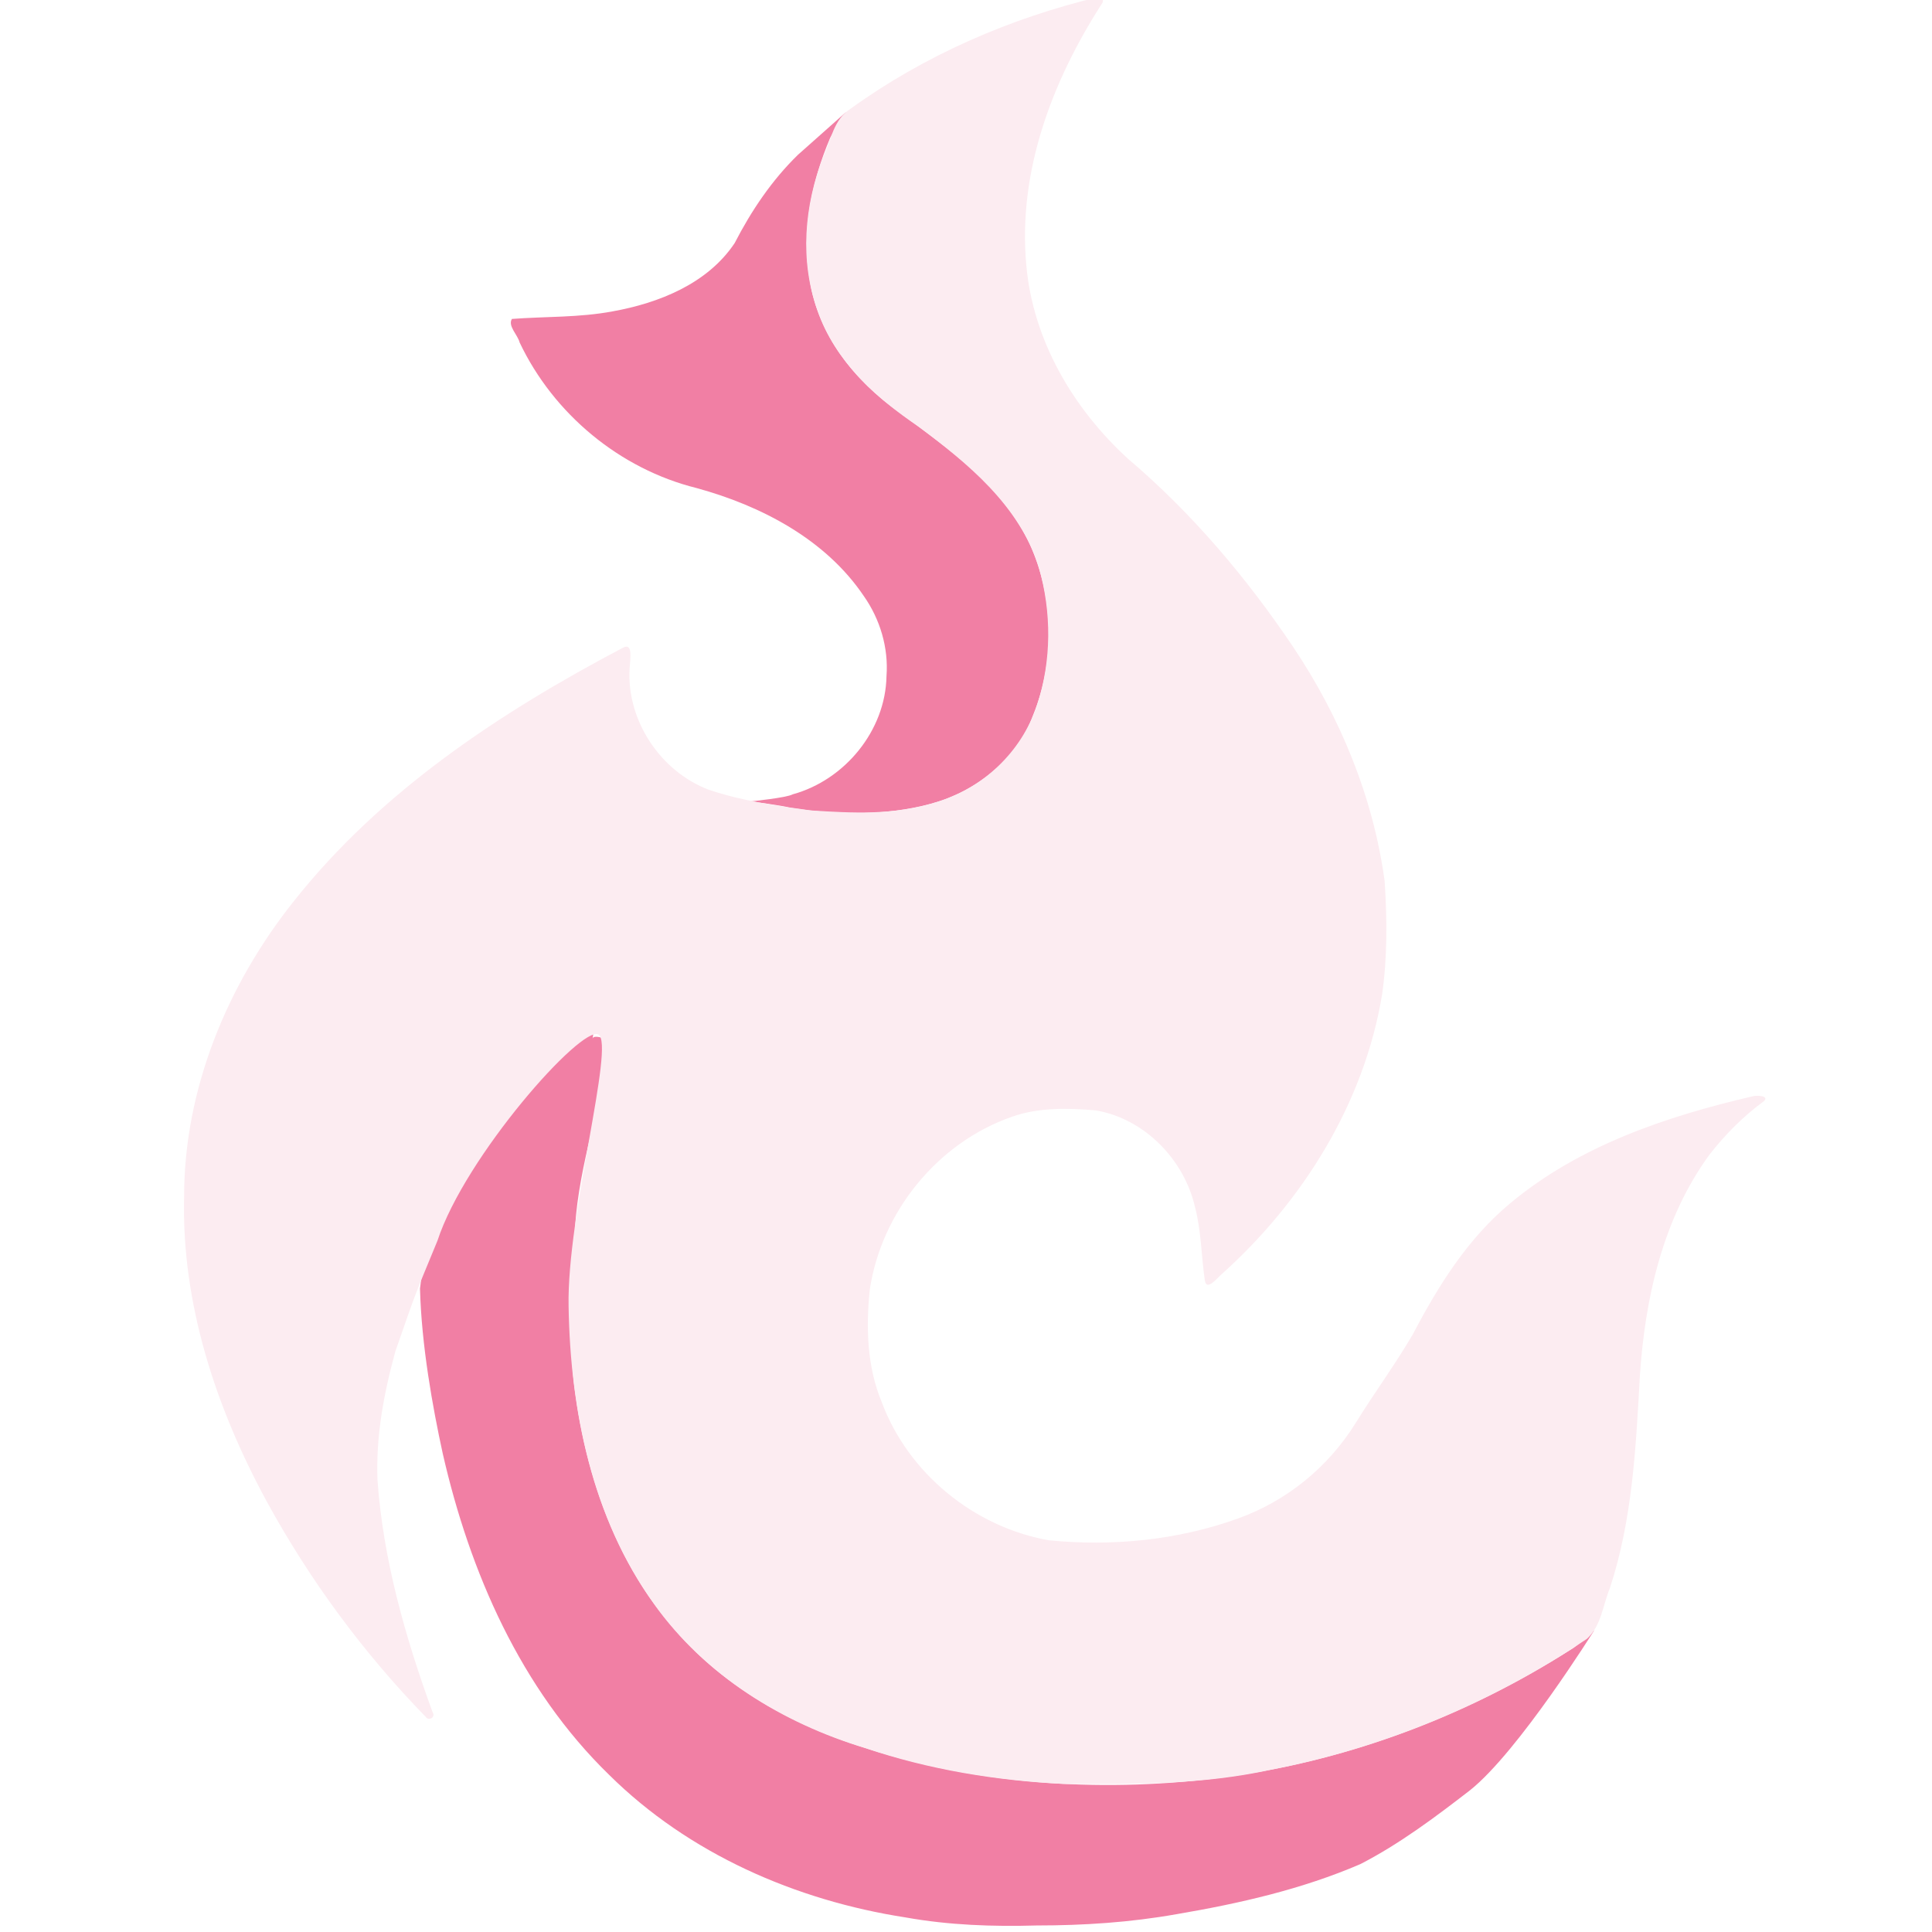
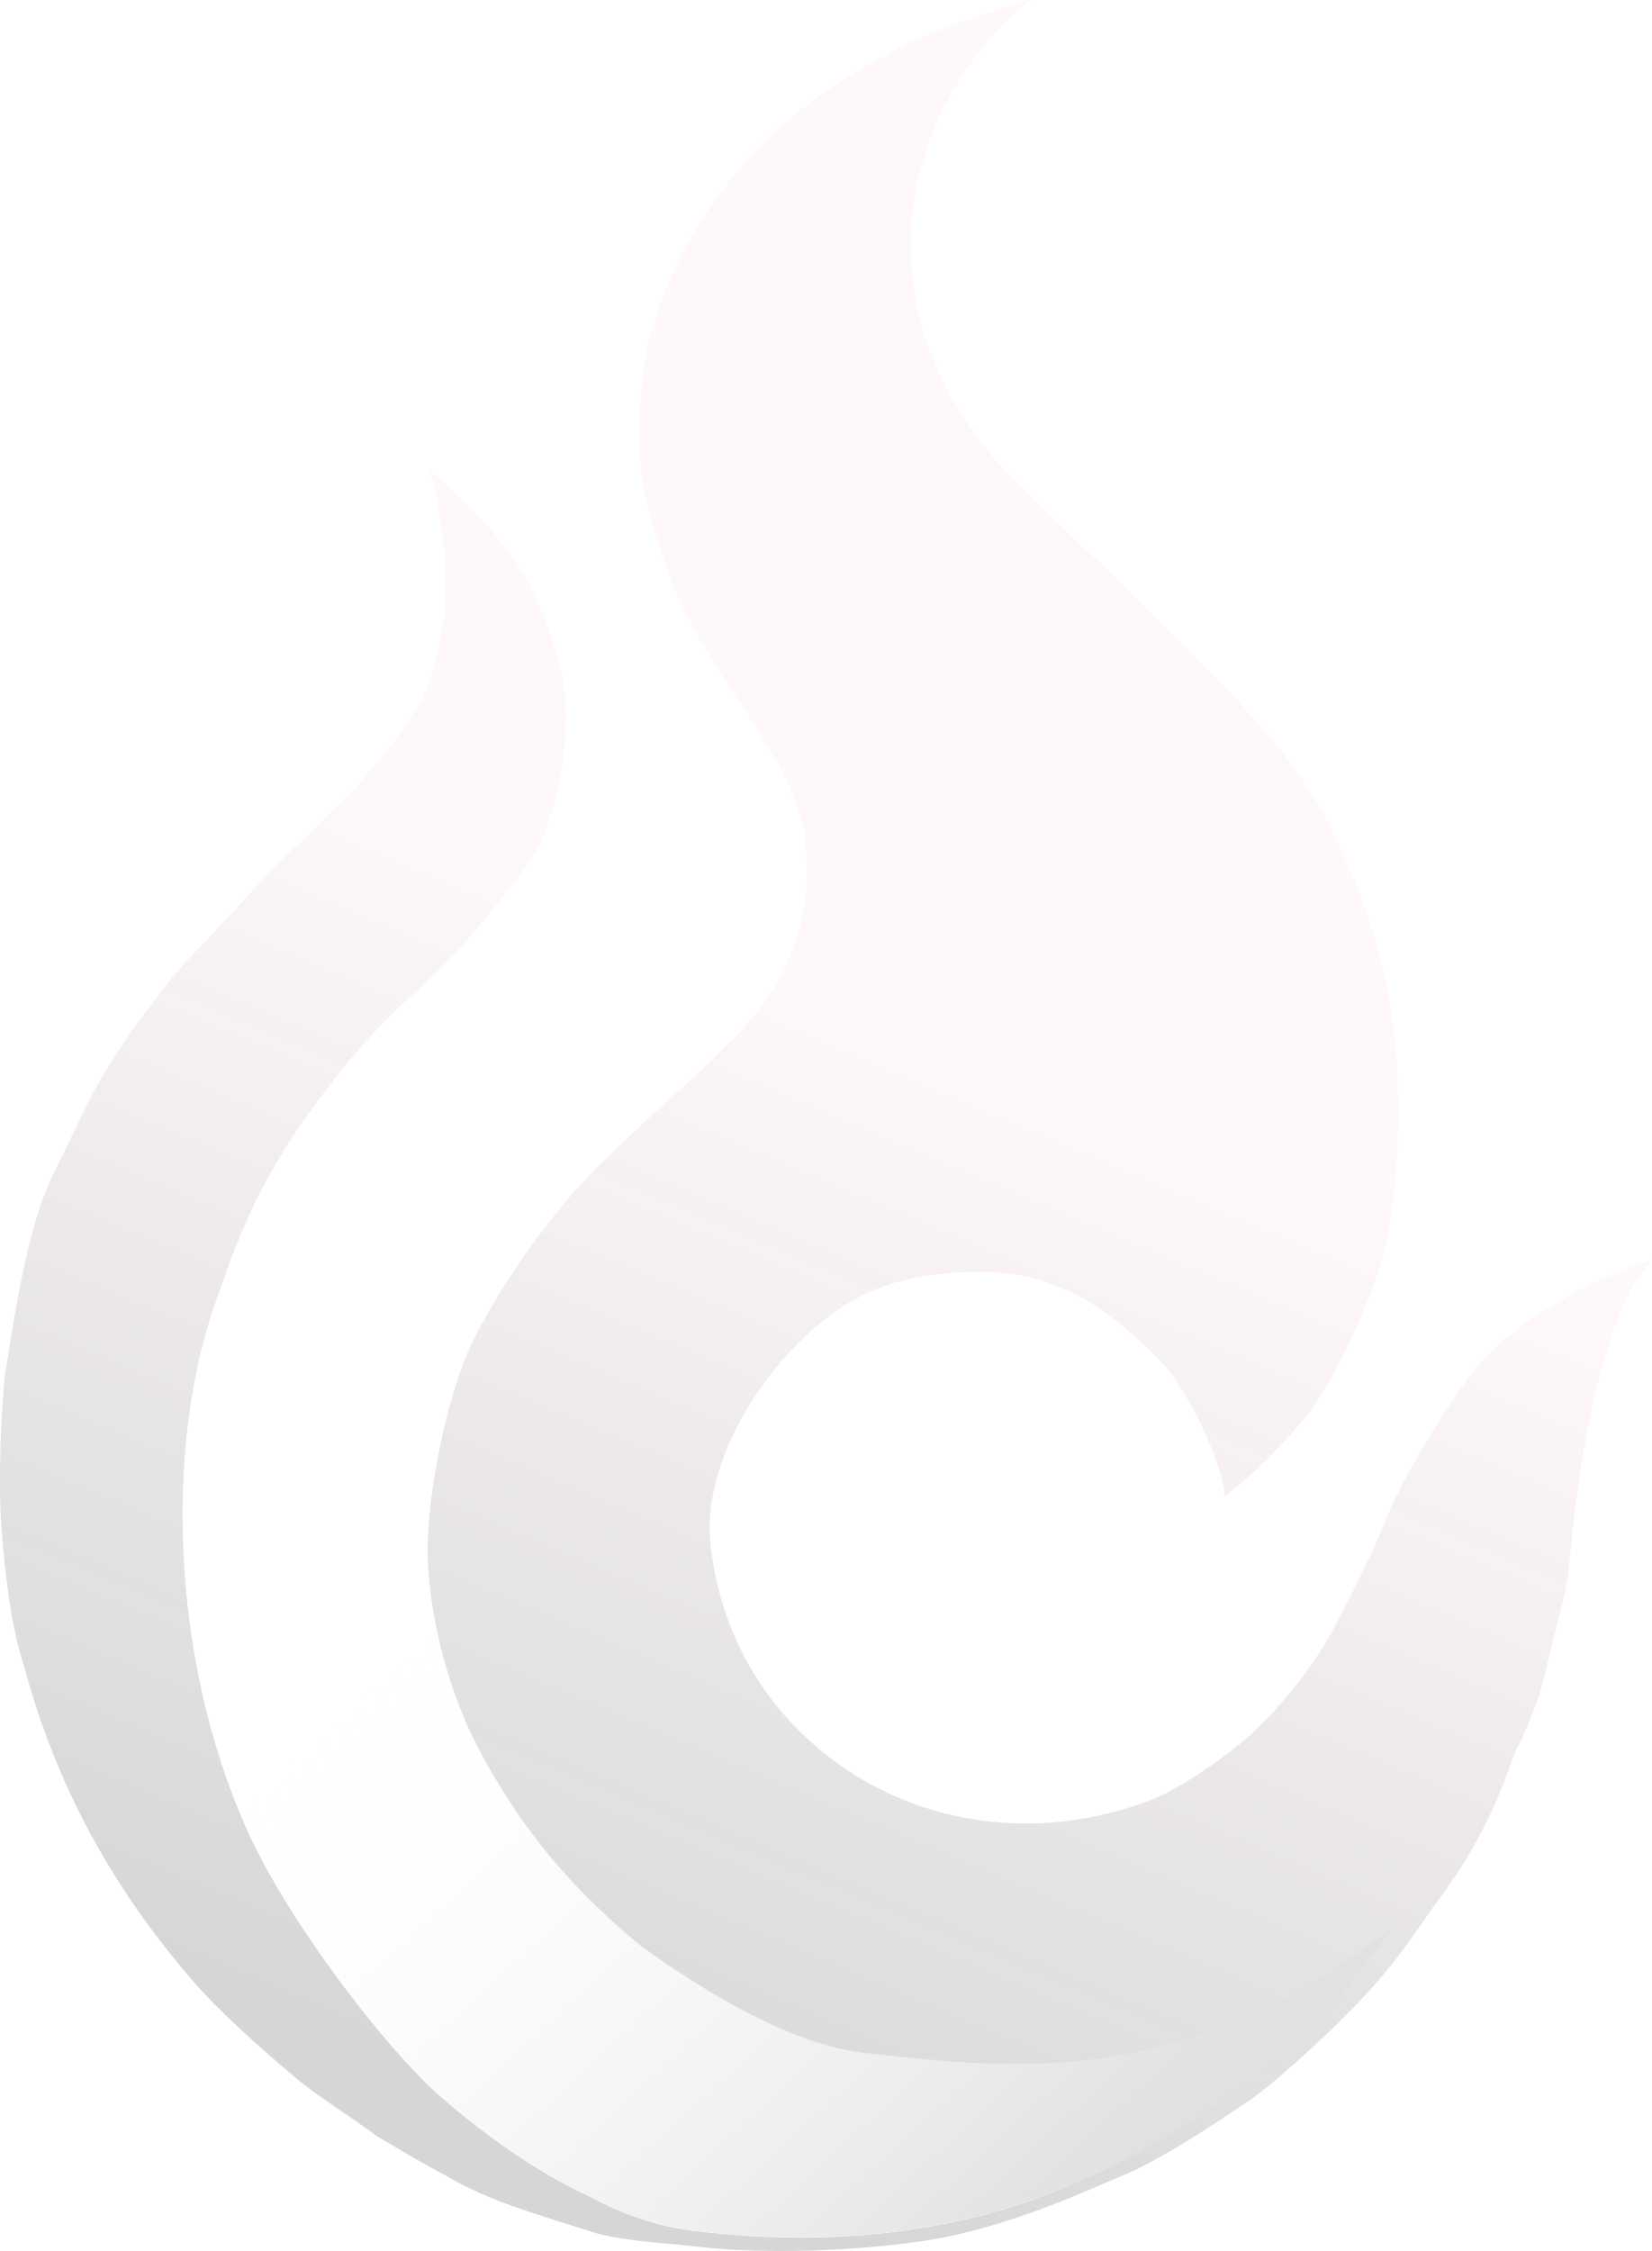
- <svg xmlns="http://www.w3.org/2000/svg" width="73.84mm" height="73.84mm" viewBox="0 0 73.84 73.84" version="1.1" id="svg903">
-   <defs id="defs900" />
-   <g id="layer1" transform="translate(-35.04267,-255.6574)">
-     <path style="fill:#f17fa4;fill-opacity:1;stroke:none;stroke-width:0.114;stroke-linecap:round;stroke-linejoin:miter;stroke-miterlimit:4;stroke-dasharray:none;stroke-opacity:1" d="m 57.692,295.352 c 2.056,-13.709 -1.14,0.736 -1.662,1.158 -1.452,1.256 -2.643,2.804 -3.454,4.546 -0.705,1.504 -1.298,2.192 -1.481,3.848 0.054,2.16 0.481,4.529 0.868,6.302 1.033,4.533 2.982,9.003 6.36,12.285 3.042,3.014 7.134,4.801 11.334,5.45 1.652,0.296 3.332,0.355 5.006,0.307 1.792,0 3.583,-0.117 5.349,-0.432 2.394,-0.407 4.79,-0.951 7.027,-1.915 1.498,-0.773 2.857,-1.792 4.187,-2.821 1.85,-1.471 4.75,-6.117 4.75,-6.117 0,0 -0.708,0.646 -0.875,0.726 -4.133,2.631 -8.815,4.362 -13.677,4.948 -4.461,0.53 -9.055,0.213 -13.345,-1.182 -2.733,-0.854 -5.337,-2.303 -7.222,-4.485 -2.247,-2.534 -3.4,-5.848 -3.842,-9.157 -0.289,-2.089 -0.04,-4.215 0.01,-6.318 0.157,-2.312 0.974,-4.669 1.4,-6.959 0.026,-0.106 -0.702,-0.382 -0.731,-0.185 z" id="path9424" />
-     <path style="fill:#f17fa4;fill-opacity:1;stroke:none;stroke-width:0.114;stroke-linecap:round;stroke-linejoin:miter;stroke-miterlimit:4;stroke-dasharray:none;stroke-opacity:1" d="m 67.383,259.936 c 0,0 -1.475,1.314 -1.844,1.638 -0.999,0.974 -1.782,2.139 -2.418,3.374 -1.035,1.552 -2.899,2.294 -4.672,2.611 -1.271,0.239 -2.566,0.191 -3.841,0.288 -0.167,0.268 0.222,0.606 0.294,0.898 1.294,2.728 3.827,4.836 6.762,5.565 2.471,0.677 4.929,1.958 6.393,4.128 0.62,0.883 0.949,1.975 0.867,3.061 -0.037,2.081 -1.593,3.97 -3.584,4.517 -0.229,0.132 -1.607,0.27 -1.607,0.27 0,0 1.283,0.168 1.476,0.239 1.793,0.281 3.661,0.323 5.425,-0.151 1.714,-0.471 3.271,-1.684 3.893,-3.384 0.849,-2.082 0.794,-4.529 -0.144,-6.573 -1.039,-2.187 -3.088,-3.61 -4.979,-5.005 -1.707,-1.199 -3.111,-2.97 -3.418,-5.079 -0.318,-1.825 0.067,-3.717 0.789,-5.415 0.056,-0.118 0.608,-0.982 0.608,-0.982 z" id="path9463" />
-     <path style="fill:#fcecf1;fill-opacity:1;stroke:none;stroke-width:0.114;stroke-linecap:round;stroke-linejoin:miter;stroke-miterlimit:4;stroke-dasharray:none;stroke-opacity:1" d="m 77.044,255.538 c -0.002,0 -0.005,10e-4 -0.007,0.002 -3.392,0.812 -6.663,2.232 -9.496,4.28 -0.627,0.394 -0.742,1.186 -1.03,1.811 -0.73,1.87 -0.915,3.997 -0.218,5.906 0.653,1.908 2.209,3.312 3.836,4.413 1.897,1.409 3.891,3.046 4.618,5.395 0.488,1.705 0.489,3.565 -0.067,5.251 -0.581,1.798 -2.1,3.227 -3.915,3.737 -1.536,0.485 -3.163,0.4 -4.745,0.298 -1.304,-0.177 -2.646,-0.367 -3.898,-0.794 -1.834,-0.698 -3.125,-2.635 -3.018,-4.604 0.03,-0.432 0.128,-1.02 -0.251,-0.82 -4.694,2.472 -9.248,5.48 -12.574,9.68 -2.546,3.189 -4.198,7.18 -4.2,11.295 -0.104,4.084 1.216,8.075 3.146,11.632 1.641,3.006 3.692,5.795 6.082,8.248 0.12,0.187 0.396,0.022 0.27,-0.17 -1.046,-2.863 -1.895,-5.848 -2.108,-8.892 -0.057,-1.659 0.226,-3.221 0.684,-4.9 0.845,-2.423 0.666,-1.939 1.609,-4.228 1.053,-3.225 5.511,-8.253 6.152,-7.881 0.641,0.372 -1.211,6.893 -1.14,10.39 0.065,3.974 0.899,8.095 3.263,11.371 1.935,2.721 4.905,4.559 8.071,5.509 2.447,0.83 5.024,1.248 7.6,1.372 2.627,0.011 5.28,0.032 7.86,-0.533 4.327,-0.826 8.479,-2.551 12.128,-5.015 0.547,-0.492 0.608,-1.294 0.877,-1.941 0.861,-2.614 0.994,-5.388 1.145,-8.109 0.195,-2.961 0.879,-6.023 2.664,-8.459 0.598,-0.766 1.291,-1.463 2.074,-2.037 0.22,-0.202 -0.247,-0.238 -0.434,-0.186 -3.295,0.766 -6.627,1.889 -9.26,4.087 -1.618,1.343 -2.749,3.15 -3.713,4.993 -0.681,1.169 -1.49,2.264 -2.2,3.415 -1.044,1.676 -2.622,2.968 -4.49,3.639 -2.302,0.832 -4.806,1.074 -7.232,0.833 -2.851,-0.505 -5.367,-2.554 -6.383,-5.274 -0.564,-1.353 -0.608,-2.859 -0.46,-4.294 0.438,-2.97 2.59,-5.633 5.442,-6.621 1.009,-0.359 2.139,-0.333 3.202,-0.241 1.861,0.321 3.369,1.879 3.786,3.69 0.241,0.919 0.241,1.866 0.375,2.799 0.059,0.435 0.459,-0.061 0.599,-0.188 3.132,-2.793 5.491,-6.563 6.179,-10.739 0.203,-1.429 0.189,-2.886 0.096,-4.323 -0.434,-3.207 -1.696,-6.264 -3.492,-8.945 -1.783,-2.653 -3.873,-5.123 -6.311,-7.194 -2.106,-1.922 -3.644,-4.545 -3.893,-7.412 -0.327,-3.554 0.983,-7.023 2.883,-9.976 0.09,-0.098 0.044,-0.288 -0.108,-0.267 z" id="path9502" />
+ <svg xmlns="http://www.w3.org/2000/svg" xmlns:xlink="http://www.w3.org/1999/xlink" width="89.559mm" height="122.048mm" viewBox="0 0 89.559 122.048" version="1.1" id="svg903" xml:space="preserve">
+   <defs id="defs900">
+     <linearGradient xlink:href="#linearGradient3" id="linearGradient4" x1="42.971" y1="471.741" x2="67.423" y2="414.118" gradientUnits="userSpaceOnUse" />
+     <linearGradient id="linearGradient3">
+       <stop style="stop-color:#d5d5d5;stop-opacity:0.98;" offset="0" id="stop3" />
+       <stop style="stop-color:#fff8fa;stop-opacity:0.988;" offset="1" id="stop4" />
+     </linearGradient>
+     <linearGradient xlink:href="#linearGradient5" id="linearGradient6" x1="70.098" y1="472.184" x2="38.772" y2="438.321" gradientUnits="userSpaceOnUse" />
+     <linearGradient id="linearGradient5">
+       <stop style="stop-color:#e3e0e1;stop-opacity:1;" offset="0" id="stop5" />
+       <stop style="stop-color:#ffffff;stop-opacity:0;" offset="1" id="stop6" />
+     </linearGradient>
+   </defs>
+   <g id="layer1" transform="translate(-44.05468,-207.0488)" style="display:inline">
+     <g id="g12" style="display:inline" transform="translate(33.63718,-147.916)">
+       <path id="path230-1" style="display:inline;fill:url(#linearGradient4);fill-opacity:1;stroke:none;stroke-width:0.224;stroke-dasharray:none;stroke-opacity:1" d="m 66.326,354.965 c -0.65,0.07 -1.763,0.539 -2.869,0.888 -1.106,0.348 -3.527,1.286 -4.325,1.731 -2.437,1.358 -7.37,3.72 -11.133,10.052 -1.324,2.228 -2.476,5.403 -2.689,7.389 -0.393,3.66 -0.443,5.827 0.957,9.851 0.835,2.401 1.153,3.487 4.296,8.209 2.28,3.425 3.467,5.683 3.571,7.975 0.096,2.125 0.028,3.596 -0.946,5.906 -0.973,2.31 -2.288,3.658 -4.518,5.785 -2.229,2.127 -3.101,2.8 -5.612,5.249 -2.975,2.901 -5.498,6.735 -6.932,9.553 -1.434,2.817 -2.617,8.605 -2.516,11.848 0.107,3.433 1.221,7.535 2.842,10.545 2.294,4.257 4.91,7.375 8.659,10.489 3.491,2.552 8.243,5.389 12.089,5.838 6.382,0.746 8.747,0.686 11.104,0.516 1.768,-0.127 5.093,-0.667 8.054,-1.726 2.942,-1.052 5.523,-2.62 6.642,-3.365 1.333,-0.888 2.038,-1.381 2.715,-2.016 -1.834,2.361 -3.158,4.654 -7.205,7.81 -2.131,1.662 -8.139,5.888 -14.998,7.629 -7.104,1.803 -13.362,1.046 -15.572,0.788 -2.21,-0.258 -4.339,-1.177 -5.642,-1.901 -2.879,-1.279 -6.271,-3.801 -8.303,-5.645 -2.506,-2.274 -7.71,-8.766 -10.171,-14.146 -4.282,-9.584 -4.379,-21.193 -1.718,-28.64 0.391,-1.095 1.055,-3.157 2.069,-5.258 1.004,-2.079 2.356,-4.196 3.119,-5.174 3.603,-4.975 5.515,-6.088 7.471,-8.148 1.956,-2.06 4.18,-4.861 4.927,-6.264 0.38,-0.713 1.545,-4.146 1.416,-7.271 -0.125,-3.025 -1.534,-5.748 -1.762,-6.308 -1.252,-3.081 -5.554,-6.689 -5.661,-6.671 0.615,1.622 1.119,5.678 0.786,8.042 -0.129,0.915 -0.405,3.115 -1.565,5.011 -1.837,3.003 -4.975,5.949 -6.291,7.179 -2.146,2.007 -3.591,3.807 -5.4,5.641 -1.809,1.834 -3.681,4.452 -4.855,6.343 -0.991,1.508 -1.723,3.252 -3.016,5.843 -1.293,2.59 -1.968,6.56 -2.652,10.944 -0.27,2.374 -0.307,5.951 -0.258,6.988 0.021,1.34 0.371,6.106 1.261,8.727 1.743,6.556 4.824,12.158 9.25,17.243 1.351,1.558 3.39,3.387 5.254,4.967 1.41,1.224 3.043,2.174 4.678,3.384 1.869,1.119 2.23,1.32 4.38,2.502 2.299,1.214 4.602,1.814 7.252,2.679 1.285,0.42 3.803,0.622 4.538,0.676 0.735,0.055 2.513,0.361 5.683,0.362 2.28,7.5e-4 5.146,-0.152 7.836,-0.557 4.66,-0.701 9.39,-3.005 10.479,-3.429 2.594,-1.01 6.76,-3.955 7.117,-4.175 0.803,-0.495 4.06,-3.306 6.289,-5.71 2.072,-2.235 3.117,-4.042 4.037,-5.262 2.392,-3.171 3.53,-6.296 4.032,-7.763 0.708,-1.46 1.352,-2.926 1.696,-4.455 0.424,-1.889 1.184,-4.599 1.256,-5.393 0.071,-0.794 0.977,-13.217 4.491,-16.922 0.199,-0.279 -2.398,0.792 -3.707,1.462 -1.189,0.608 -3.735,2.118 -5.298,3.768 -1.562,1.65 -4.491,6.49 -5.34,8.664 -0.849,2.174 -2.769,5.923 -3.438,6.999 -0.357,0.573 -1.693,2.619 -3.567,4.417 -1.644,1.577 -3.788,2.92 -4.881,3.495 -0.798,0.419 -2.989,1.269 -5.641,1.566 -5.126,0.575 -10.513,-1.012 -14.501,-5.072 -2.084,-2.104 -4.217,-5.521 -4.657,-10.119 -0.36,-3.769 2.197,-8.624 5.729,-11.626 1.902,-1.617 4.122,-2.892 8.606,-2.979 4.483,-0.087 7.18,1.961 10.042,4.789 1.513,1.495 3.523,5.826 3.509,7.427 1.276,-1.107 1.477,-1.133 3.561,-3.36 2.084,-2.227 3.3,-5.061 4.461,-7.958 1.419,-3.542 1.842,-10.426 0.881,-15.886 -0.451,-2.563 -1.599,-5.973 -2.799,-8.332 -1.501,-3.275 -3.214,-5.333 -5.591,-7.854 -3.976,-4.217 -7.851,-7.729 -11.962,-11.835 -3.97,-3.95 -5.92,-9.016 -5.516,-13.956 0.381,-4.669 2.904,-9.245 6.47,-11.989 z m 24.018,98.881 c -0.01,0.015 -0.018,0.032 -0.027,0.046 -0.005,0.008 -0.01,0.012 -0.015,0.02 0.017,-0.026 0.025,-0.041 0.042,-0.066 z" />
+       <path id="rect3-3" style="display:inline;fill:url(#linearGradient6);fill-opacity:1;stroke-width:0.114;stroke-linecap:round;stroke-linejoin:round;paint-order:fill markers stroke" d="m 39.757,388.025 c 0.501,1.163 1.277,3.21 1.368,5.418 0.129,3.126 -1.036,6.558 -1.416,7.271 -0.748,1.403 -2.972,4.204 -4.927,6.264 -1.956,2.06 -3.868,3.173 -7.471,8.148 -0.763,0.979 -2.115,3.096 -3.119,5.174 -1.014,2.1 -1.678,4.163 -2.069,5.258 -2.661,7.446 -2.564,19.056 1.718,28.64 2.462,5.379 7.665,11.872 10.171,14.146 2.032,1.843 5.424,4.366 8.303,5.645 1.303,0.725 3.431,1.643 5.642,1.901 2.21,0.258 8.468,1.016 15.572,-0.788 6.859,-1.741 12.937,-5.955 15.068,-7.617 4.047,-3.157 5.418,-5.508 7.252,-7.869 -0.595,0.296 -1.499,1.07 -2.832,1.958 -1.12,0.746 -3.7,2.419 -6.642,3.47 -2.962,1.059 -6.287,1.599 -8.054,1.726 -2.356,0.169 -4.722,0.23 -11.104,-0.516 -3.846,-0.45 -8.598,-3.286 -12.089,-5.838 -3.749,-3.114 -6.365,-6.232 -8.659,-10.489 -1.622,-3.01 -2.735,-7.112 -2.842,-10.545 -0.101,-3.242 1.083,-9.03 2.516,-11.848 1.434,-2.817 3.957,-6.652 6.932,-9.553 2.511,-2.449 3.383,-3.122 5.612,-5.249 2.229,-2.127 3.544,-3.475 4.518,-5.785 0.973,-2.31 1.042,-3.781 0.946,-5.906 -0.104,-2.292 -1.291,-4.55 -3.571,-7.975 -1.601,-2.406 -2.469,-3.868 -3.046,-5.041 z" />
+     </g>
  </g>
</svg>
